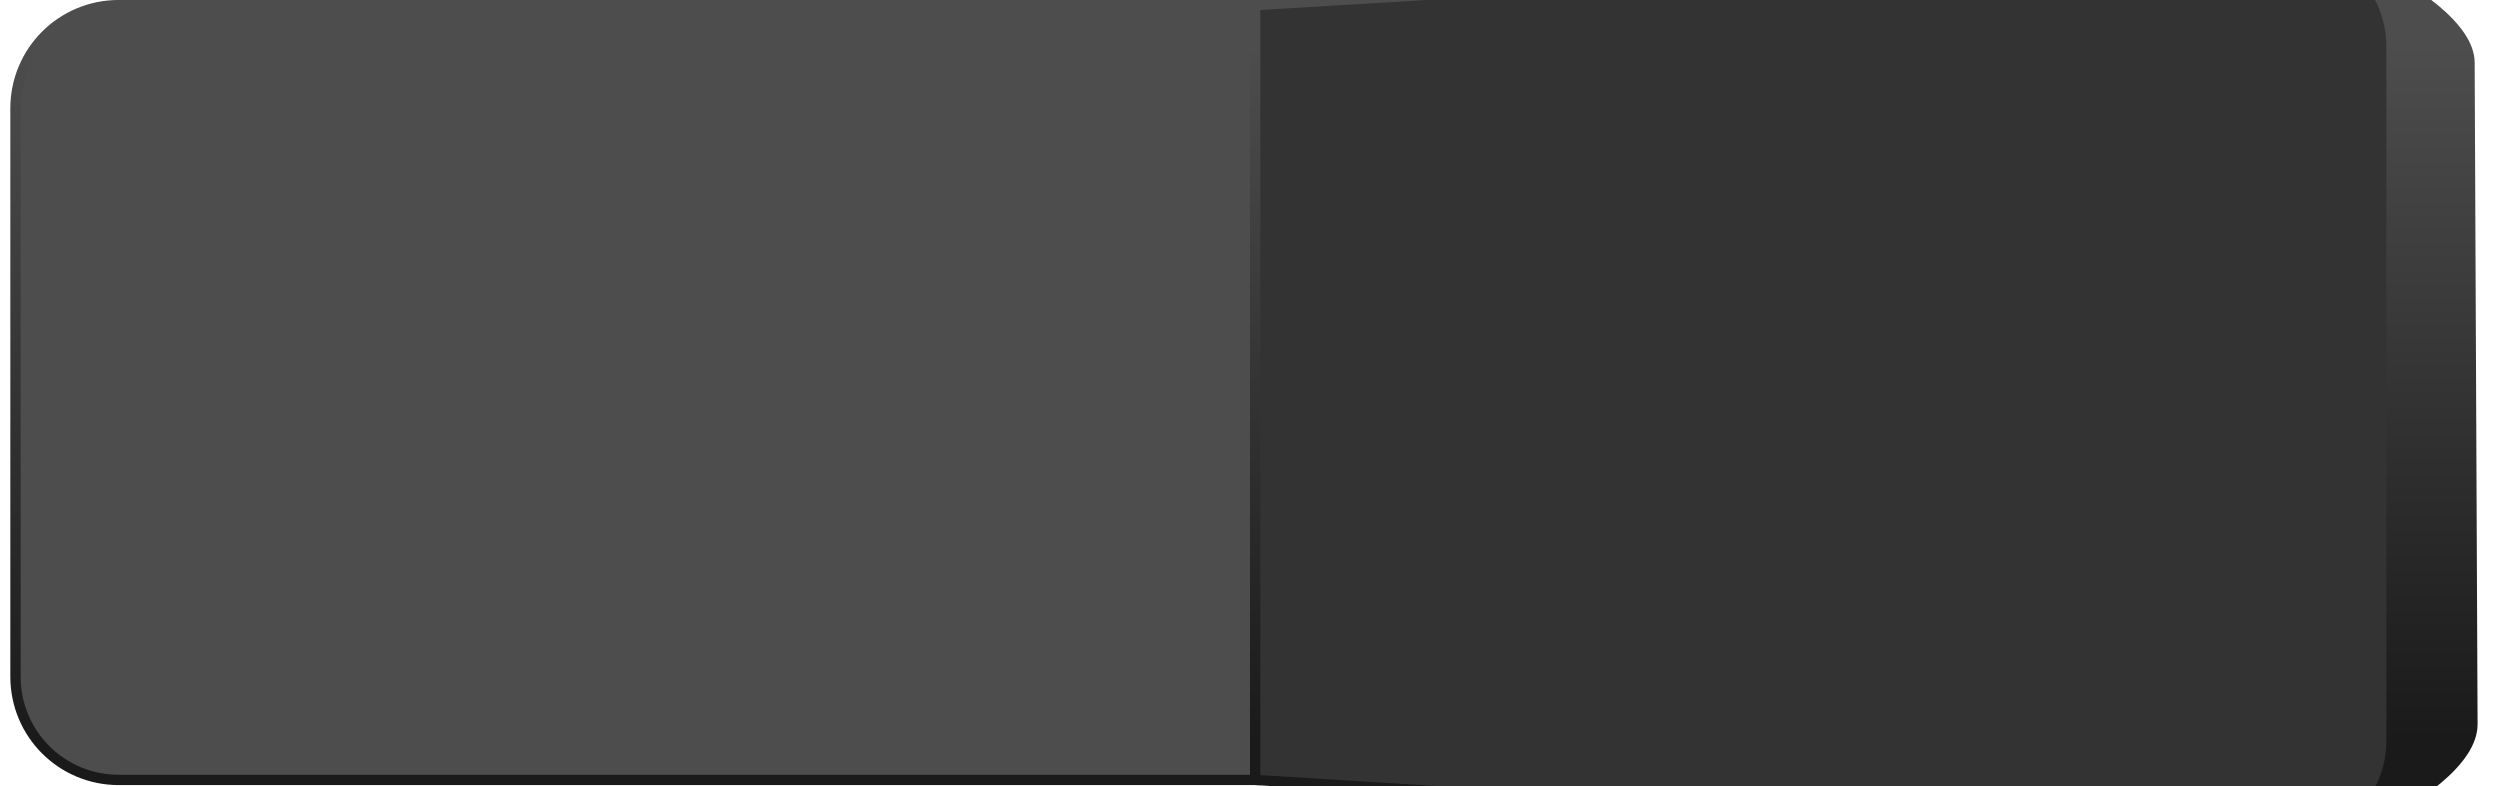
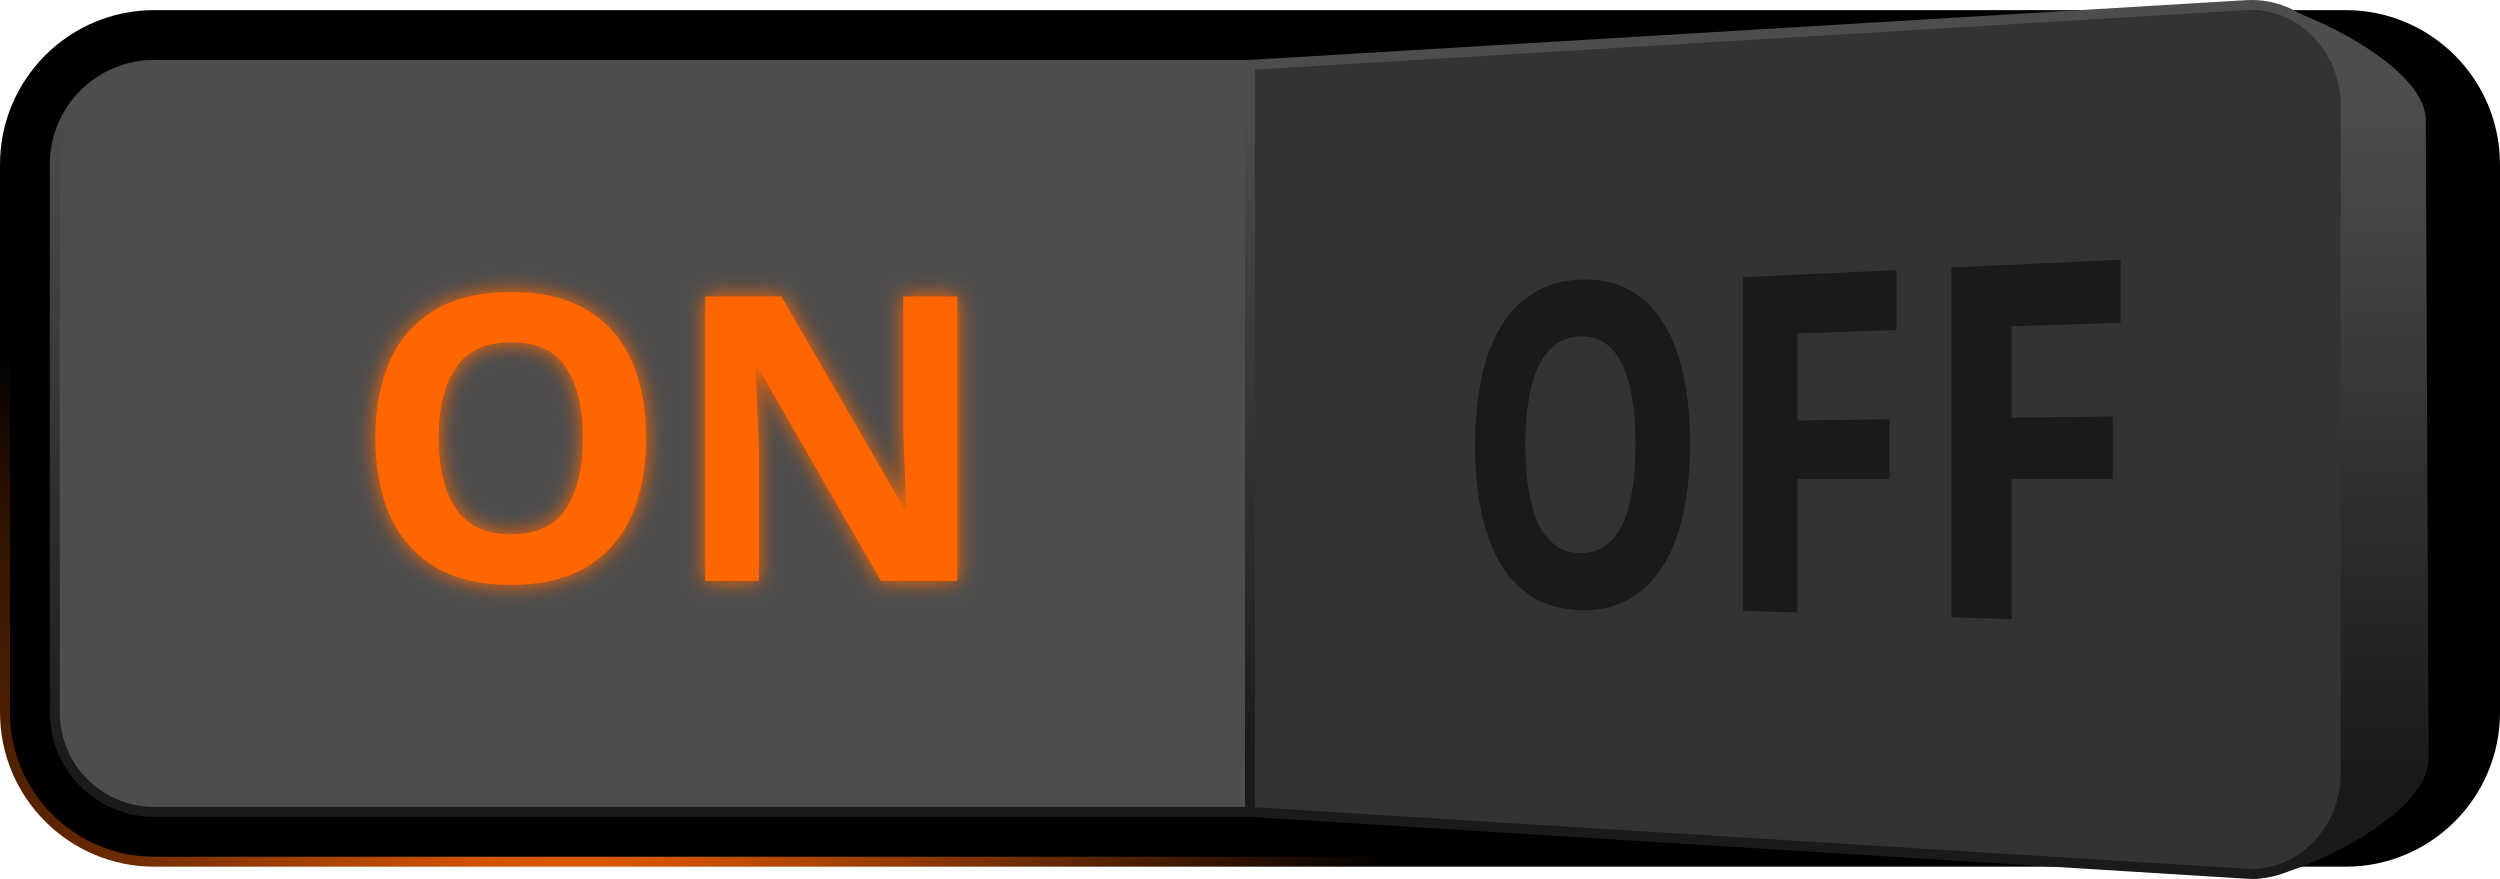
- <svg xmlns="http://www.w3.org/2000/svg" xmlns:xlink="http://www.w3.org/1999/xlink" width="1210" height="380" id="svg3801" version="1.1">
+ <svg xmlns="http://www.w3.org/2000/svg" xmlns:xlink="http://www.w3.org/1999/xlink" version="1.1" id="svg3801" height="441.194" width="1255">
  <defs id="defs3803">
+     <linearGradient id="linearGradient5187">
+       <stop style="stop-color:#ff6600;stop-opacity:1;" offset="0" id="stop5189" />
+       <stop style="stop-color:#000000;stop-opacity:1;" offset="1" id="stop5191" />
+     </linearGradient>
+     <linearGradient id="linearGradient3808">
+       <stop id="stop3810" offset="0" style="stop-color:#888888;stop-opacity:1;" />
+       <stop id="stop3812" offset="1" style="stop-color:#000000;stop-opacity:1;" />
+     </linearGradient>
    <linearGradient id="linearGradient6058">
-       <stop style="stop-color:#4d4d4d;stop-opacity:1;" offset="0" id="stop6060" />
-       <stop style="stop-color:#1a1a1a;stop-opacity:1;" offset="1" id="stop6062" />
+       <stop id="stop6060" offset="0" style="stop-color:#4d4d4d;stop-opacity:1;" />
+       <stop id="stop6062" offset="1" style="stop-color:#1a1a1a;stop-opacity:1;" />
    </linearGradient>
-     <marker orient="auto" refY="0.0" refX="0.0" id="Arrow1Lstart" style="overflow:visible">
-       <path id="path4707" d="M 0.0,0.0 L 5.0,-5.0 L -12.5,0.0 L 5.0,5.0 L 0.0,0.0 z " style="fill-rule:evenodd;stroke:#000000;stroke-width:1.0pt;marker-start:none" transform="scale(0.8) translate(12.5,0)" />
+     <marker style="overflow:visible" id="Arrow1Lstart" refX="0" refY="0" orient="auto">
+       <path transform="matrix(0.8,0,0,0.8,10,0)" style="fill-rule:evenodd;stroke:#000000;stroke-width:1pt;marker-start:none" d="M 0,0 5,-5 -12.5,0 5,5 0,0 z" id="path4707" />
    </marker>
    <linearGradient id="linearGradient4405">
-       <stop style="stop-color:#666666;stop-opacity:1;" offset="0" id="stop4407" />
-       <stop style="stop-color:#000000;stop-opacity:1;" offset="1" id="stop4409" />
+       <stop id="stop4407" offset="0" style="stop-color:#666666;stop-opacity:1;" />
+       <stop id="stop4409" offset="1" style="stop-color:#000000;stop-opacity:1;" />
    </linearGradient>
-     <linearGradient xlink:href="#linearGradient4405" id="linearGradient4411" x1="258.599" y1="324.042" x2="57.579" y2="541.225" gradientUnits="userSpaceOnUse" />
-     <linearGradient xlink:href="#linearGradient6058" id="linearGradient6080" x1="1014.715" y1="694.579" x2="1014.715" y2="1030.887" gradientUnits="userSpaceOnUse" />
-     <linearGradient xlink:href="#linearGradient6058" id="linearGradient6096" x1="823.256" y1="694.579" x2="823.256" y2="1030.887" gradientUnits="userSpaceOnUse" />
-     <linearGradient xlink:href="#linearGradient6058" id="linearGradient6104" x1="256.942" y1="694.579" x2="256.942" y2="1030.887" gradientUnits="userSpaceOnUse" gradientTransform="translate(4.99437,0)" />
+     <linearGradient gradientUnits="userSpaceOnUse" y2="541.225" x2="57.579" y1="324.042" x1="258.599" id="linearGradient4411" xlink:href="#linearGradient4405" />
+     <linearGradient y2="1030.887" x2="823.256" y1="694.579" x1="823.256" gradientUnits="userSpaceOnUse" id="linearGradient3026" xlink:href="#linearGradient6058" />
+     <linearGradient y2="1030.887" x2="1014.715" y1="694.579" x1="1014.715" gradientUnits="userSpaceOnUse" id="linearGradient3029" xlink:href="#linearGradient6058" />
+     <linearGradient y2="1030.887" x2="256.942" y1="694.579" x1="256.942" gradientTransform="translate(4.99437,0)" gradientUnits="userSpaceOnUse" id="linearGradient3032" xlink:href="#linearGradient6058" />
+     <radialGradient gradientUnits="userSpaceOnUse" gradientTransform="matrix(0.6553935,0,0,0.4741208,38.93867,368.4219)" r="627.5" fy="1397.249" fx="132.123" cy="1397.249" cx="132.123" id="radialGradient3820" xlink:href="#linearGradient5187" />
+     <radialGradient xlink:href="#linearGradient5187" id="radialGradient5193" cx="168.149" cy="863.131" fx="168.149" fy="863.131" r="165.613" gradientTransform="matrix(1.145993,-3.4423305e-8,2.1256703e-8,0.7076611,-23.18651,250.052)" gradientUnits="userSpaceOnUse" />
+     <filter id="filter5273" color-interpolation-filters="sRGB">
+       <feGaussianBlur id="feGaussianBlur5275" stdDeviation="5" result="result91" />
+       <feComposite id="feComposite5277" in2="result91" in="SourceGraphic" operator="over" />
+     </filter>
  </defs>
-   <g id="layer1" transform="translate(143,-672.375)">
-     <path style="fill:#4d4d4d;fill-opacity:1;stroke:url(#linearGradient6104);stroke-width:5;stroke-linejoin:miter;stroke-miterlimit:4;stroke-opacity:1;stroke-dasharray:none;marker-start:none;marker-mid:none;marker-end:none" d="m -85.503,674.862 c -27.7,0 -50,22.3 -50,50 l 0,275 c 0,27.7 22.3,50 50,50 l 550,0 0,-375 -550,0 z" id="rect4485" />
-     <path style="fill:url(#linearGradient6080);fill-opacity:1;stroke:none" d="m 968.572,650.86 c -27.61,-25.104 86.002,14.403 86.166,51.719 l 1.414,320.308 c 0.172,39.045 -115.924,78.574 -87.581,51.719 l 46.143,-43.719 1.94,-336.308 z" id="rect4508" />
-     <path style="fill:#333333;fill-opacity:1;stroke:url(#linearGradient6096);stroke-width:5;stroke-linejoin:miter;stroke-miterlimit:4;stroke-opacity:1;stroke-dasharray:none" d="m 964.503,644.862 c 27.65,-1.659 50,22.3 50,50 l 0,336.026 c 0,27.7 -22.353,51.715 -50,50 l -500,-31.026 0,-375 z" id="rect4485-3" />
+   <g transform="translate(163.003,-642.2807)" id="layer1">
+     <rect rx="75" y="649.862" x="-160.503" height="425" width="1250" id="rect3012" style="fill:#000000;fill-opacity:1;stroke:url(#radialGradient3820);stroke-width:5;stroke-linejoin:miter;stroke-miterlimit:4;stroke-opacity:1;stroke-dasharray:none" />
+     <path id="rect4485" d="m -85.503,674.862 c -27.7,0 -50,22.3 -50,50 l 0,275 c 0,27.7 22.3,50 50,50 l 550,0 0,-375 -550,0 z" style="fill:#4d4d4d;fill-opacity:1;stroke:url(#linearGradient3032);stroke-width:5;stroke-linejoin:miter;stroke-miterlimit:4;stroke-opacity:1;stroke-dasharray:none;marker-start:none;marker-mid:none;marker-end:none" />
+     <path id="rect4508" d="m 968.572,650.86 c -27.61,-25.104 86.002,14.403 86.166,51.719 l 1.414,320.308 c 0.172,39.045 -115.924,78.574 -87.581,51.719 l 46.143,-43.719 1.94,-336.308 z" style="fill:url(#linearGradient3029);fill-opacity:1;stroke:none" />
+     <path id="rect4485-3" d="m 964.503,644.862 c 27.65,-1.659 50,22.3 50,50 l 0,336.026 c 0,27.7 -22.353,51.715 -50,50 l -500,-31.026 0,-375 z" style="fill:#333333;fill-opacity:1;stroke:url(#linearGradient3026);stroke-width:5;stroke-linejoin:miter;stroke-miterlimit:4;stroke-opacity:1;stroke-dasharray:none" />
+     <text id="text3008" y="933.895" x="13.813" style="font-size:40px;font-style:normal;font-variant:normal;font-weight:bold;font-stretch:normal;line-height:125%;letter-spacing:0px;word-spacing:0px;fill:#ff6600;fill-opacity:1;stroke:none;filter:url(#filter5273);font-family:Droid Sans;-inkscape-font-specification:Sans Bold" xml:space="preserve">
+       <tspan style="font-size:200px;fill:#ff6600;stroke:none" y="933.895" x="13.813" id="tspan3010">ON</tspan>
+     </text>
+     <g transform="matrix(1.876394,0,0,1.876394,-84.20717,420.7477)" id="g4628">
+       <path id="path3851" style="font-size:200px;font-style:normal;font-variant:normal;font-weight:bold;font-stretch:normal;line-height:125%;letter-spacing:0px;word-spacing:0px;fill:#1a1a1a;fill-opacity:1;stroke:none;font-family:Droid Sans;-inkscape-font-specification:Sans Bold" d="m 410.168,236.837 c -7e-5,6.796 -0.616,12.986 -1.845,18.562 -1.196,5.564 -3.031,10.304 -5.499,14.216 -2.457,3.895 -5.552,6.86 -9.273,8.898 -3.667,2.026 -7.974,2.954 -12.905,2.796 -4.888,-0.157 -9.102,-1.341 -12.655,-3.543 -3.502,-2.187 -6.39,-5.211 -8.672,-9.07 -2.245,-3.843 -3.922,-8.428 -5.037,-13.759 -1.085,-5.358 -1.627,-11.278 -1.627,-17.769 -10e-6,-6.491 0.542,-12.382 1.627,-17.68 1.115,-5.348 2.807,-9.94 5.08,-13.781 2.282,-3.857 5.17,-6.887 8.672,-9.089 3.554,-2.256 7.782,-3.506 12.7,-3.74 4.933,-0.234 9.24,0.628 12.907,2.597 3.691,1.943 6.756,4.841 9.183,8.699 2.468,3.834 4.303,8.525 5.499,14.071 1.229,5.517 1.845,11.717 1.845,18.593 m -44.06,0.341 c -1e-5,4.446 0.285,8.447 0.855,12.006 0.571,3.524 1.442,6.532 2.615,9.025 1.204,2.46 2.714,4.366 4.531,5.717 1.823,1.356 4,2.059 6.537,2.106 2.607,0.048 4.843,-0.58 6.704,-1.887 1.896,-1.311 3.442,-3.204 4.634,-5.681 1.224,-2.521 2.122,-5.585 2.691,-9.191 0.6,-3.649 0.9,-7.758 0.9,-12.323 -5e-5,-4.565 -0.3,-8.649 -0.9,-12.249 -0.569,-3.637 -1.467,-6.707 -2.691,-9.209 -1.192,-2.498 -2.722,-4.387 -4.589,-5.67 -1.861,-1.278 -4.082,-1.872 -6.66,-1.784 -2.537,0.086 -4.73,0.823 -6.582,2.209 -1.846,1.381 -3.369,3.33 -4.574,5.847 -1.173,2.511 -2.044,5.552 -2.615,9.123 -0.57,3.529 -0.855,7.516 -0.855,11.961" />
+       <path id="path3853" style="font-size:200px;font-style:normal;font-variant:normal;font-weight:bold;font-stretch:normal;line-height:125%;letter-spacing:0px;word-spacing:0px;fill:#1a1a1a;fill-opacity:1;stroke:none;font-family:Droid Sans;-inkscape-font-specification:Sans Bold" d="m 438.917,281.94 c 0,0 -14.625,-0.454 -14.625,-0.454 0,0 0,-89.273 0,-89.273 0,0 41.091,-1.901 41.091,-1.901 0,0 0,16.062 0,16.062 0,0 -26.466,0.869 -26.466,0.869 0,0 0,23.312 0,23.312 0,0 24.59,-0.318 24.59,-0.318 0,0 0,15.973 0,15.973 0,0 -24.59,-0.011 -24.59,-0.011 0,0 0,35.741 0,35.741" />
+       <path id="path3855" style="font-size:200px;font-style:normal;font-variant:normal;font-weight:bold;font-stretch:normal;line-height:125%;letter-spacing:0px;word-spacing:0px;fill:#1a1a1a;fill-opacity:1;stroke:none;font-family:Droid Sans;-inkscape-font-specification:Sans Bold" d="m 496.166,283.716 c 0,0 -16.081,-0.499 -16.081,-0.499 0,0 0,-93.585 0,-93.585 0,0 45.233,-2.093 45.233,-2.093 0,0 0,16.866 0,16.866 0,0 -29.152,0.957 -29.152,0.957 0,0 0,24.453 0,24.453 0,0 27.084,-0.35 27.084,-0.35 0,0 0,16.772 0,16.772 0,0 -27.084,-0.013 -27.084,-0.013 0,0 0,37.49 0,37.49" />
+     </g>
  </g>
</svg>
